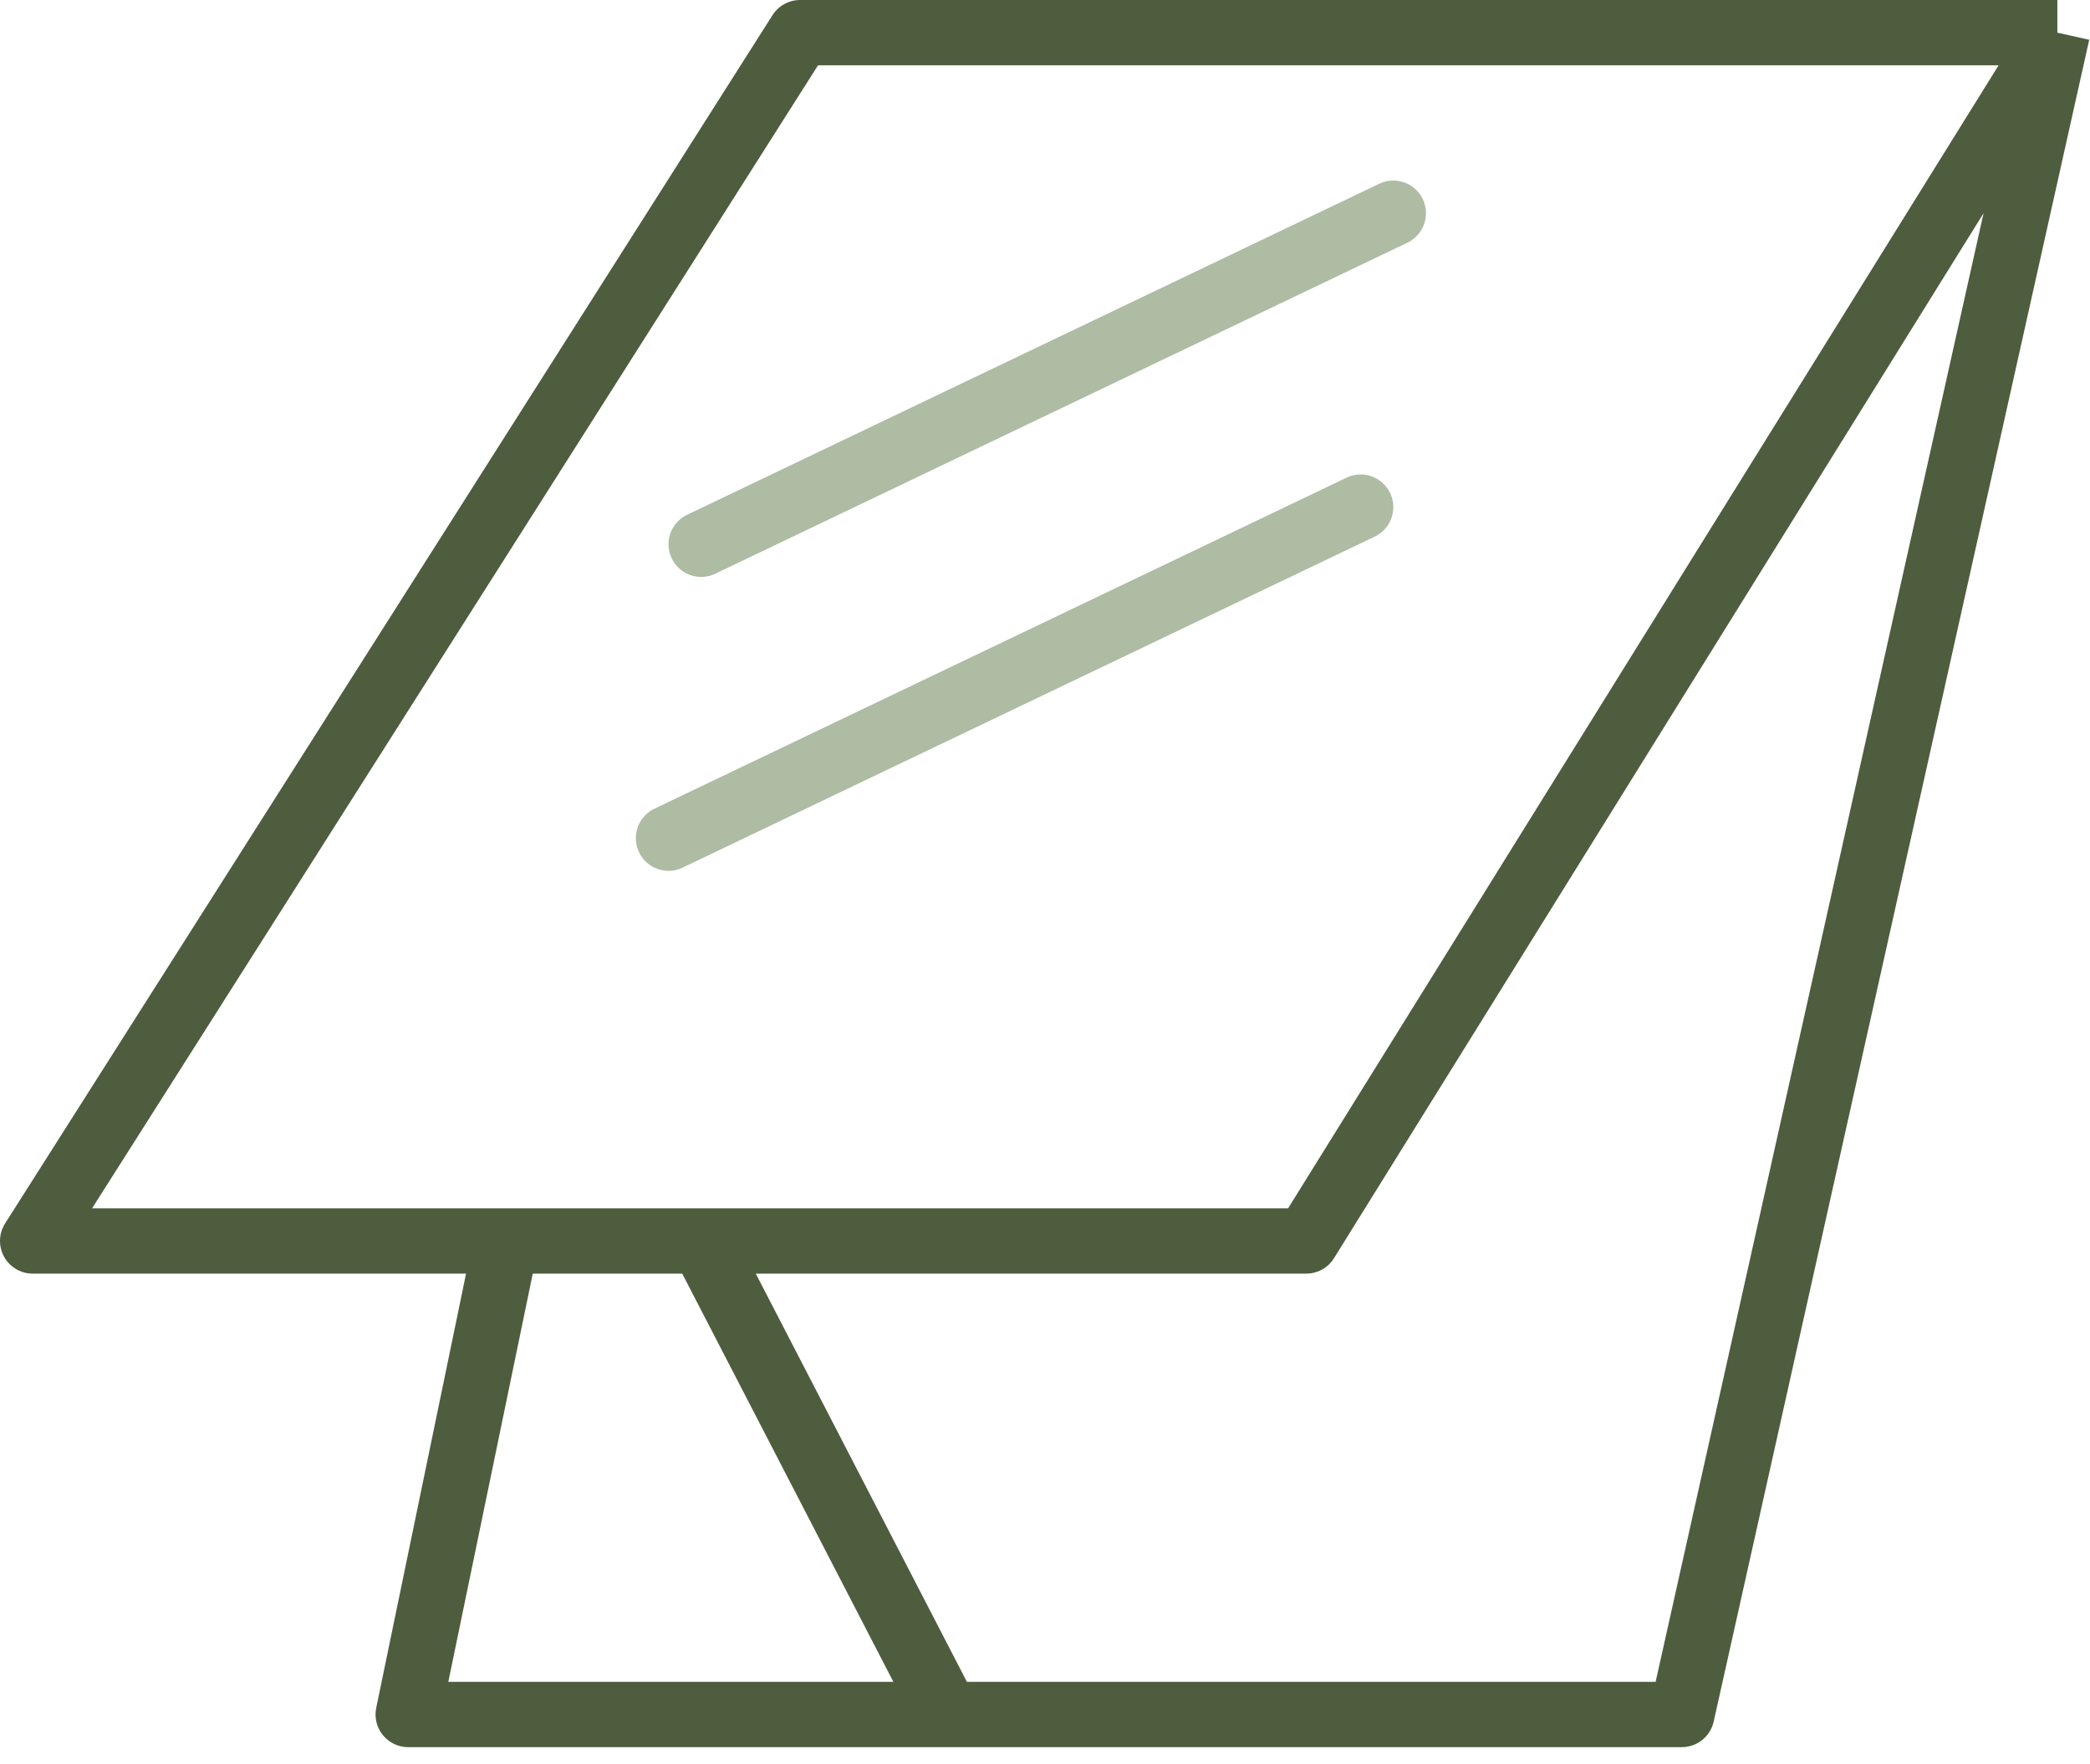
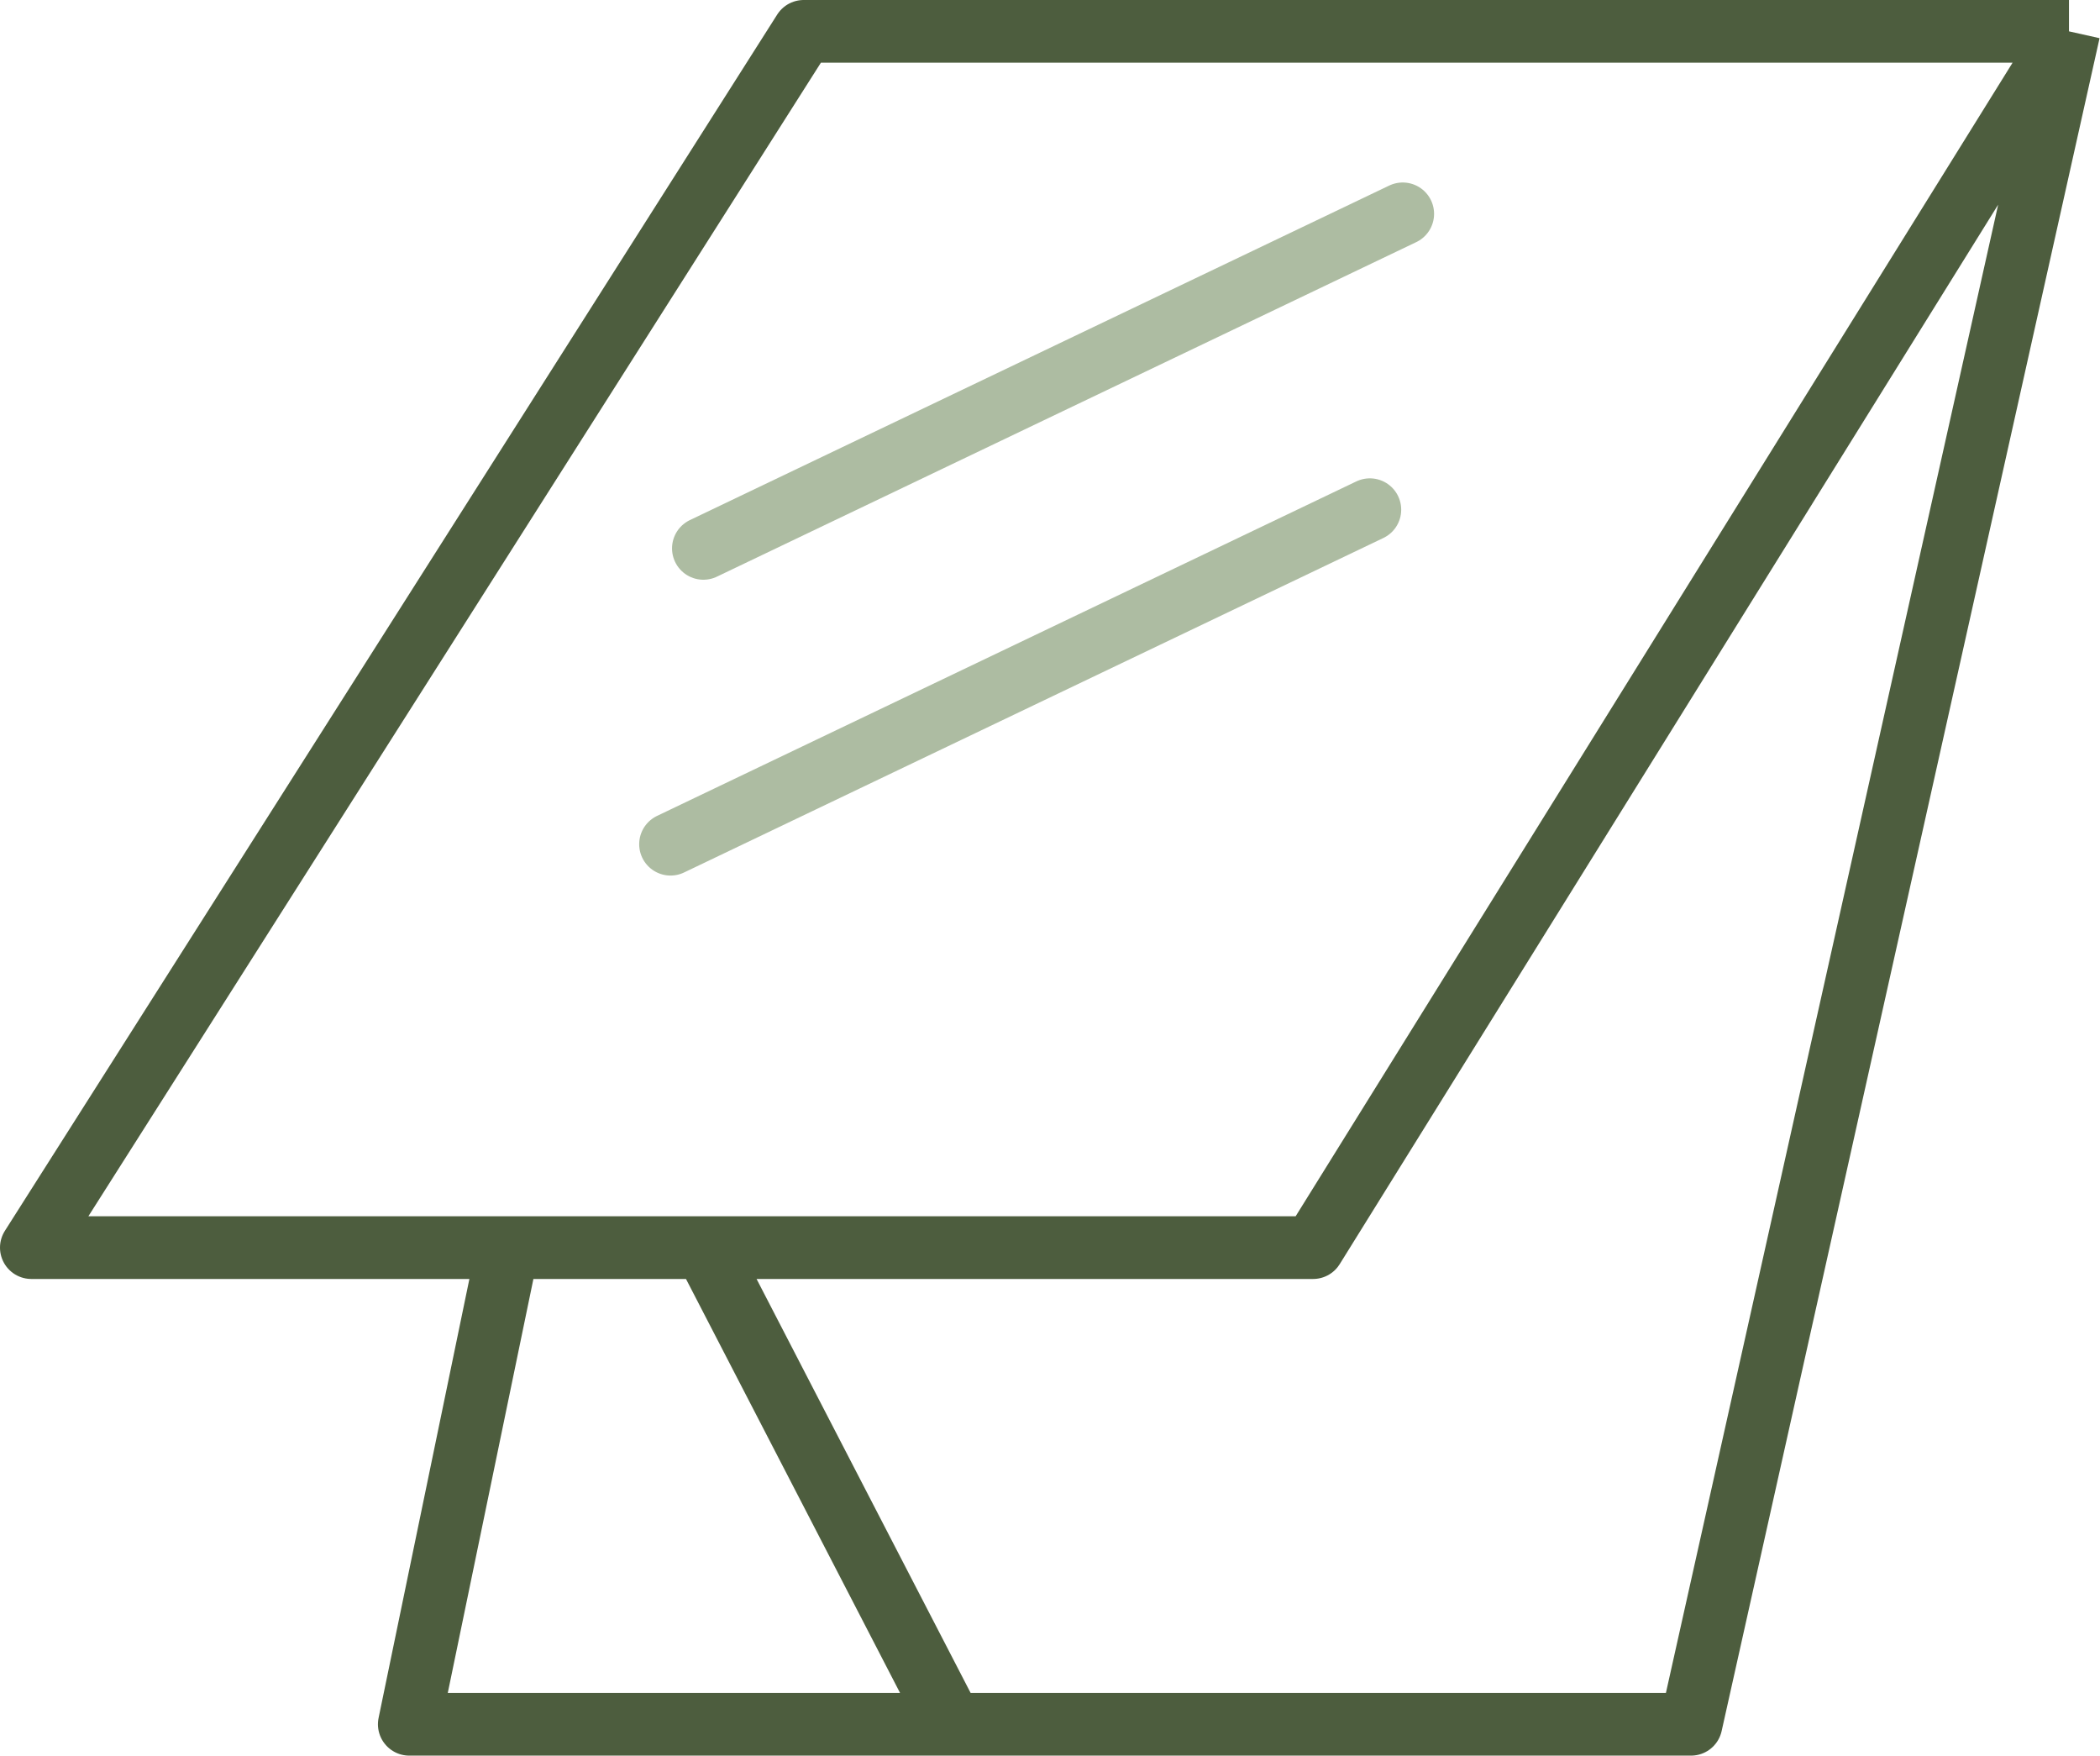
- <svg xmlns="http://www.w3.org/2000/svg" width="64" height="54" viewBox="0 0 64 54" fill="none">
-   <path d="M63 1L51.5 52.5H29M63 1H24.5L1 38H15.5M63 1L40 38H21.5M15.5 38L12.5 52.5H29M15.5 38H21.5M21.5 38L29 52.5" stroke="#4D5D3E" stroke-width="2" stroke-linejoin="round" />
-   <line x1="21.471" y1="16.666" x2="42.666" y2="6.529" stroke="#ADBCA2" stroke-width="2" stroke-linecap="round" />
-   <line x1="20.471" y1="25.666" x2="41.666" y2="15.529" stroke="#ADBCA2" stroke-width="2" stroke-linecap="round" />
+ <svg xmlns="http://www.w3.org/2000/svg" width="67" height="56" viewBox="0 0 67 56" fill="none">
+   <path d="M66.01 1L53.952 55H30.359M66.01 1H25.641L1 39.796H16.204M66.01 1L41.893 39.796H22.495M16.204 39.796L13.058 55H30.359M16.204 39.796H22.495M22.495 39.796L30.359 55" stroke="#4D5D3E" stroke-width="2" stroke-linejoin="round" />
+   <line x1="22.441" y1="17.492" x2="44.754" y2="6.821" stroke="#ADBCA2" stroke-width="2" stroke-linecap="round" />
+   <line x1="21.393" y1="26.928" x2="43.705" y2="16.258" stroke="#ADBCA2" stroke-width="2" stroke-linecap="round" />
</svg>
